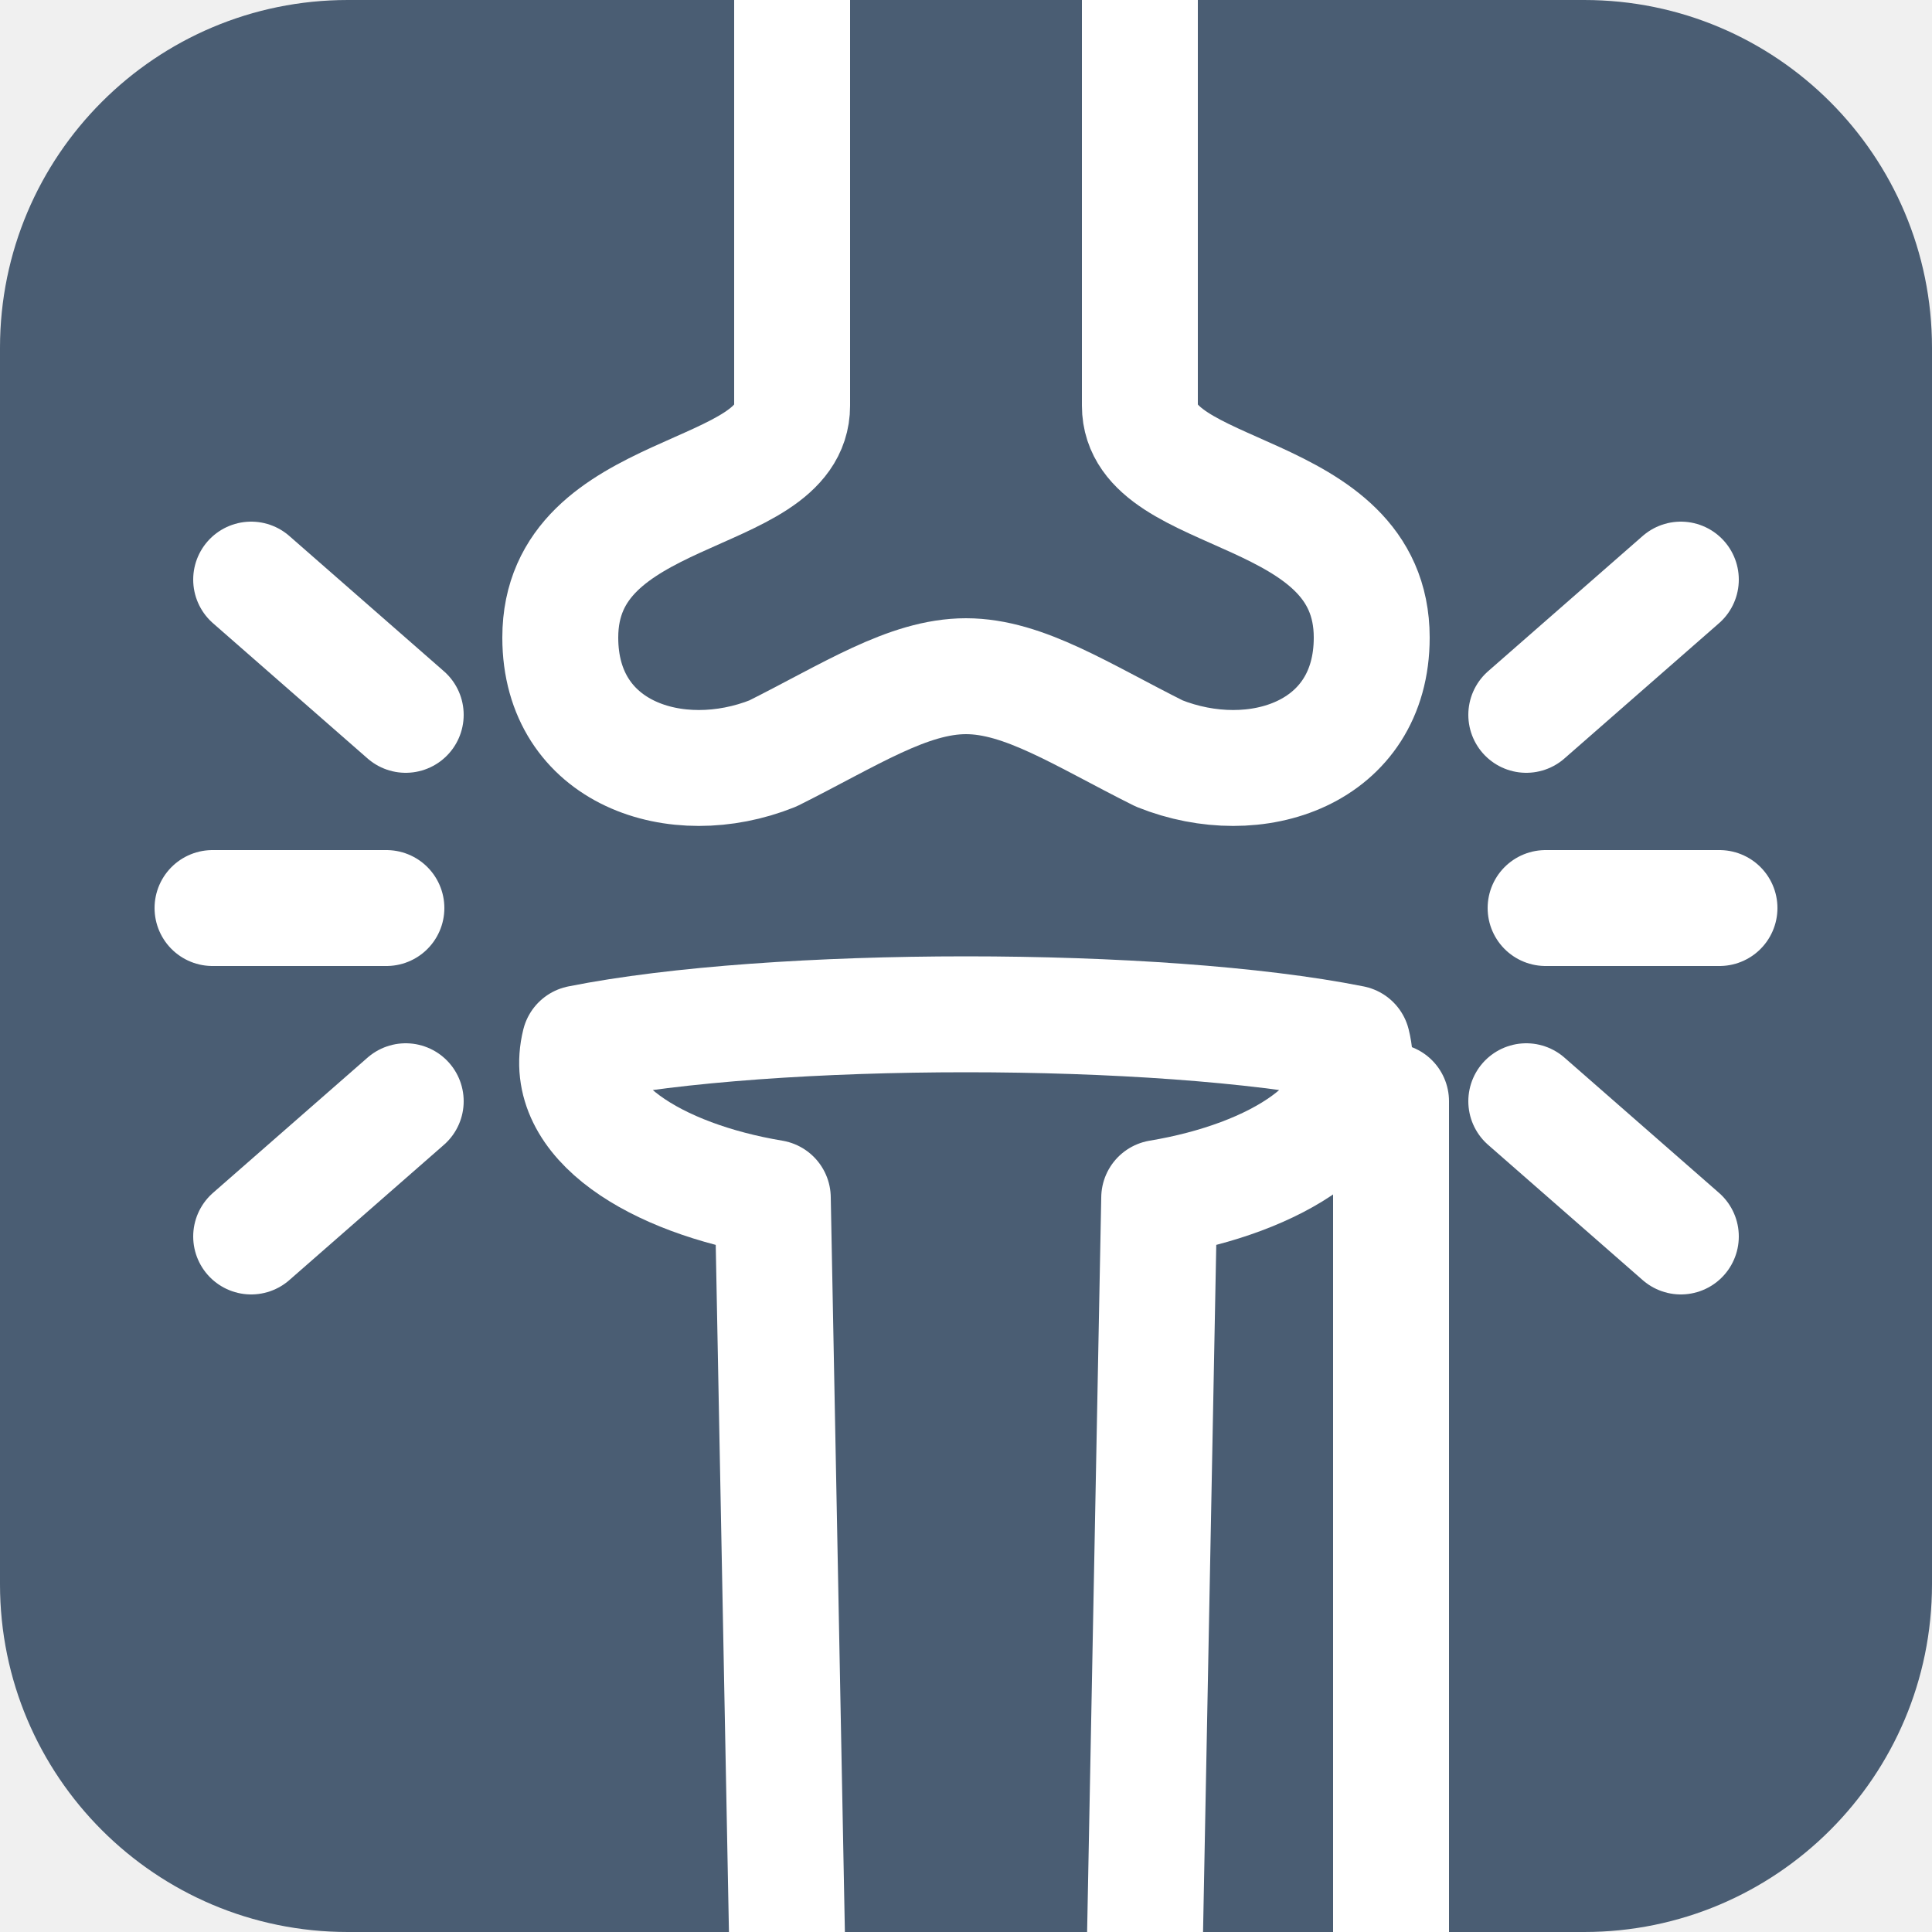
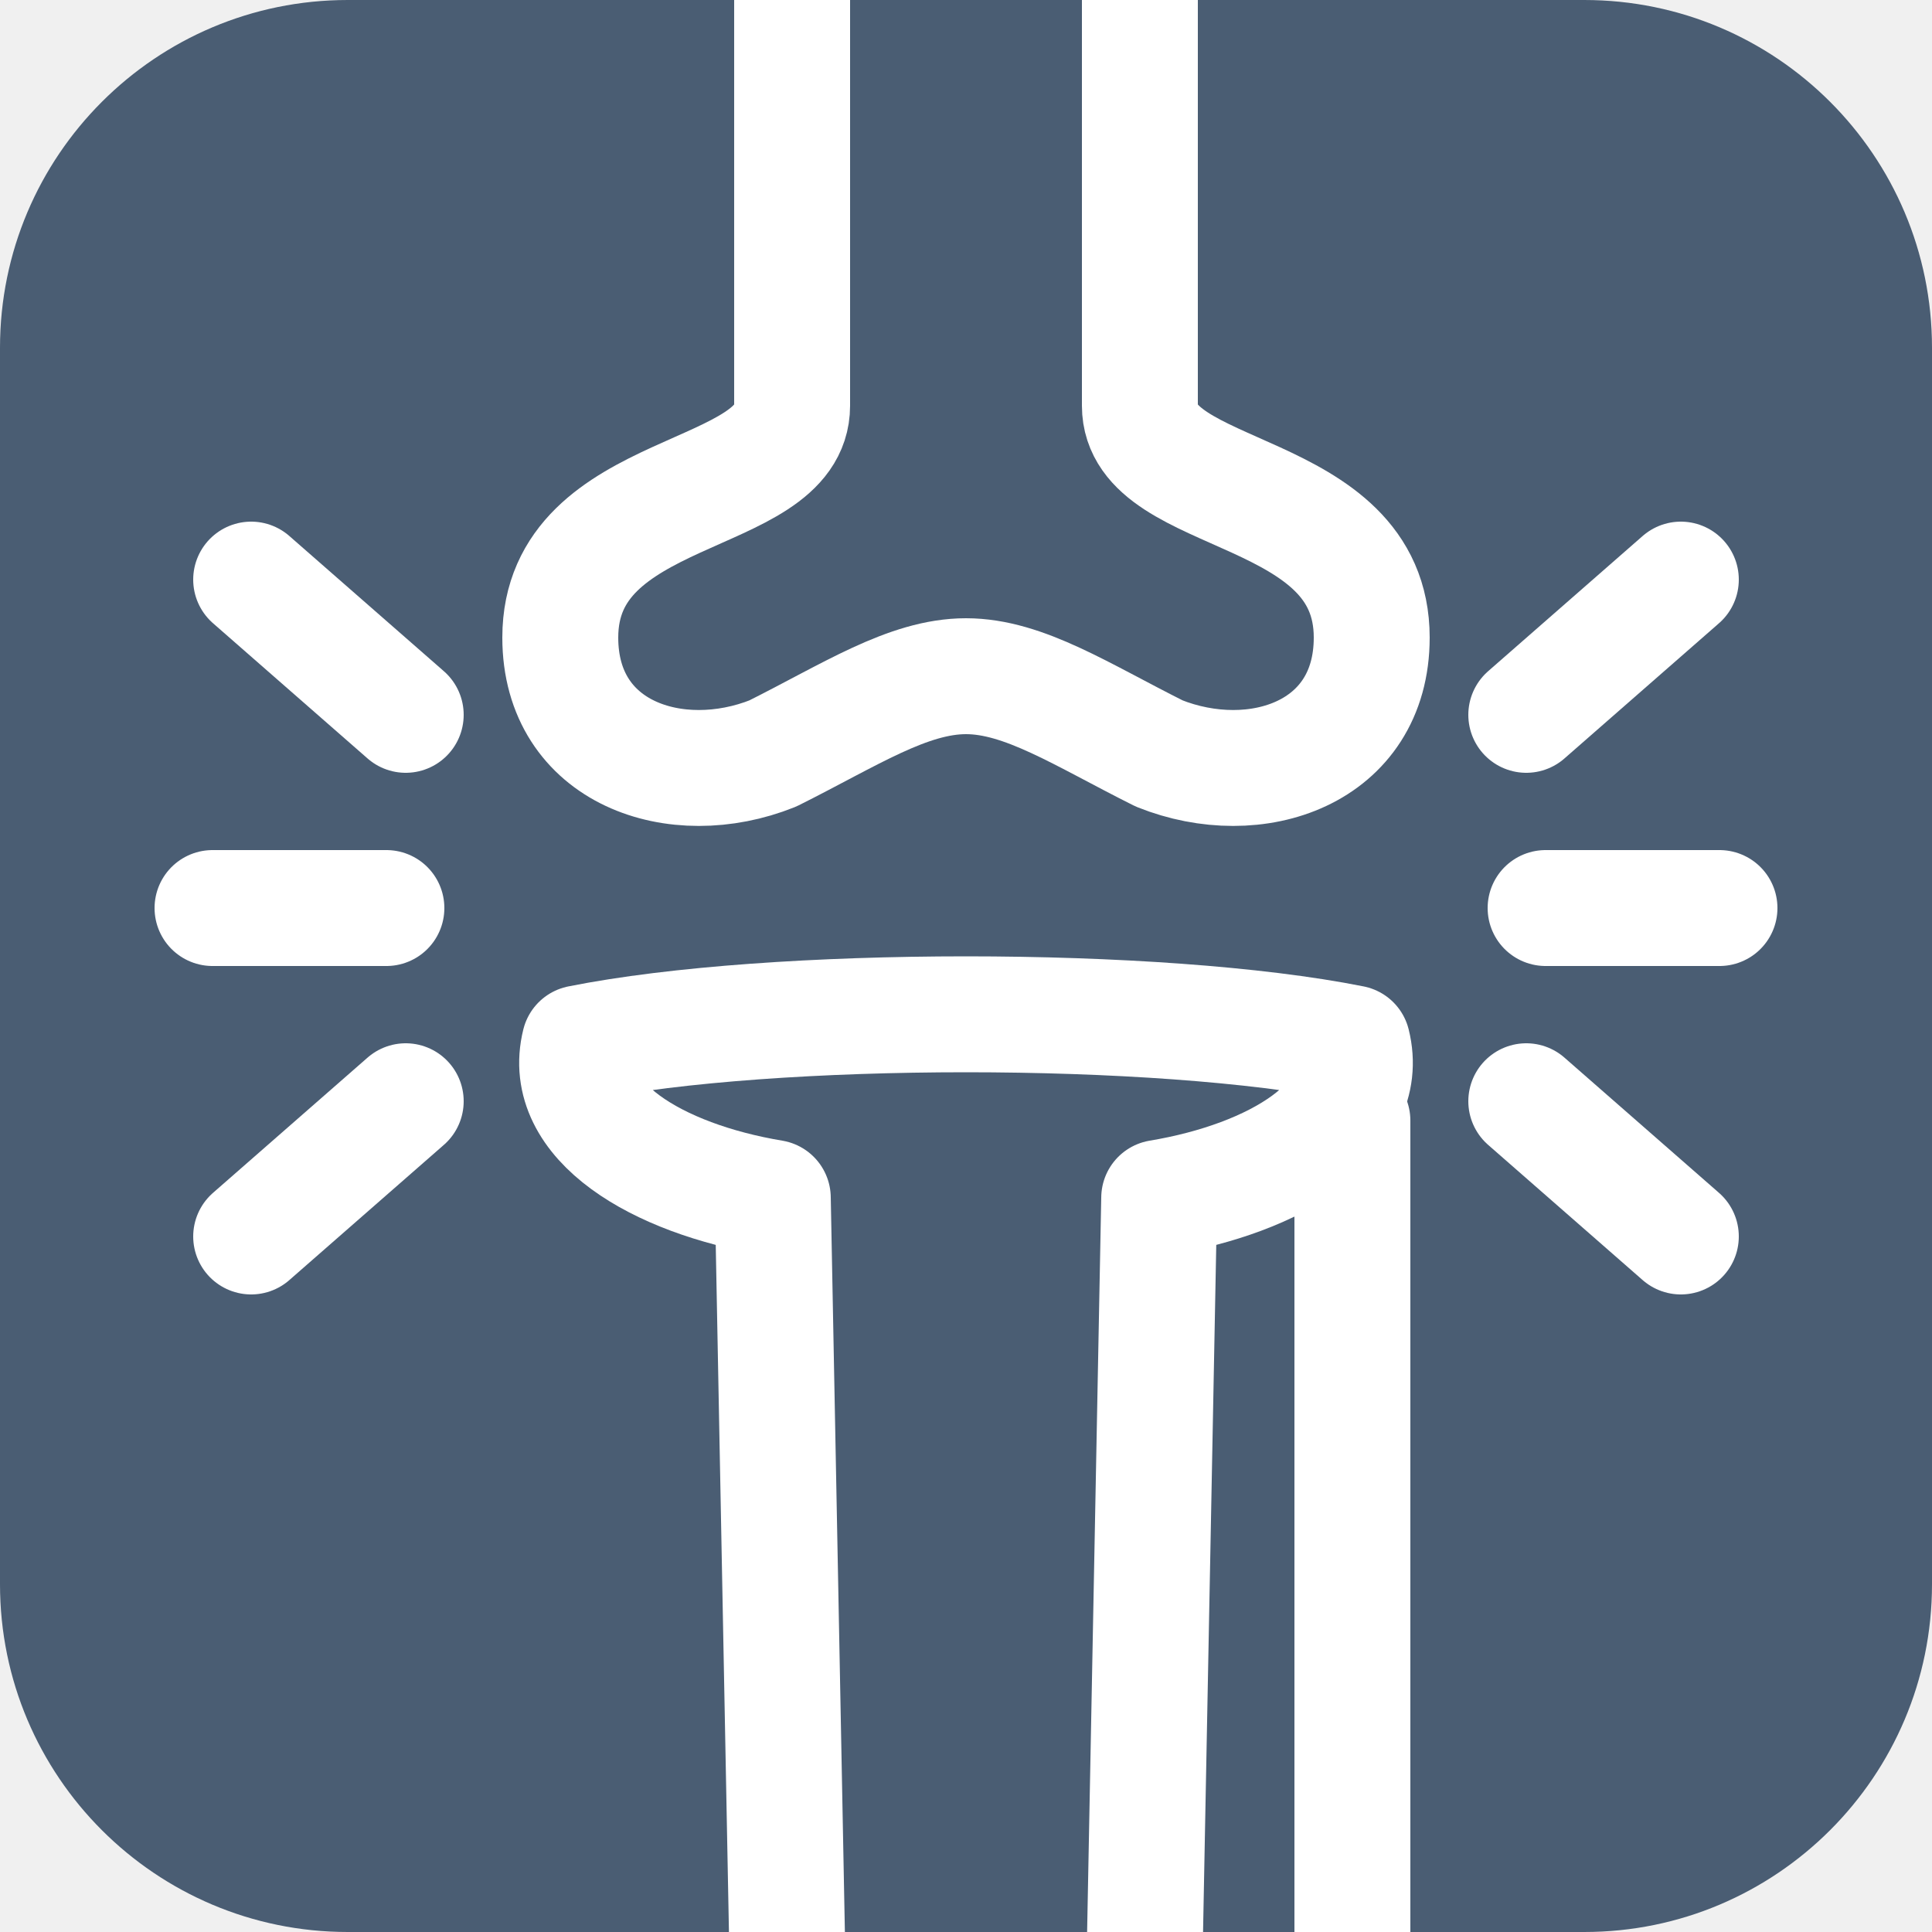
<svg xmlns="http://www.w3.org/2000/svg" viewBox="0 0 100 100">
  <clipPath id="c">
    <rect width="100" height="100" rx="18" />
  </clipPath>
  <g clip-path="url(#c)">
    <rect width="100" height="100" fill="#4a5d73" />
    <g transform="translate(0 -10)">
      <path d="M41 -9 L41 31 C41 36 29 35 29 43 C29 49 35 51 40 49 C44 47 47 45 50 45 C53 45 56 47 60 49 C65 51 71 49 71 43 C71 35 59 36 59 31 L59 -9" fill="#4a5d73" stroke="#fff" stroke-width="6" stroke-linecap="round" stroke-linejoin="round" />
      <path d="M41 124 L40 72 C34 71 29 68 30 64 C40 62 60 62 70 64 C71 68 66 71 60 72 L59 124" fill="#4a5d73" stroke="#fff" stroke-width="6" stroke-linecap="round" stroke-linejoin="round" />
-       <path d="M72 67 L72 120" fill="#4a5d73" stroke="#fff" stroke-width="6" stroke-linecap="round" stroke-linejoin="round" />
+       <path d="M70 68 L70 120" fill="#4a5d73" stroke="#fff" stroke-width="6" stroke-linecap="round" stroke-linejoin="round" />
      <path d="M20 57 L11 57 M21 47 L13 40 M21 67 L13 74 M80 57 L89 57 M79 47 L87 40 M79 67 L87 74" fill="#fff" stroke="#fff" stroke-width="6" stroke-linecap="round" stroke-linejoin="round" />
    </g>
  </g>
</svg>
